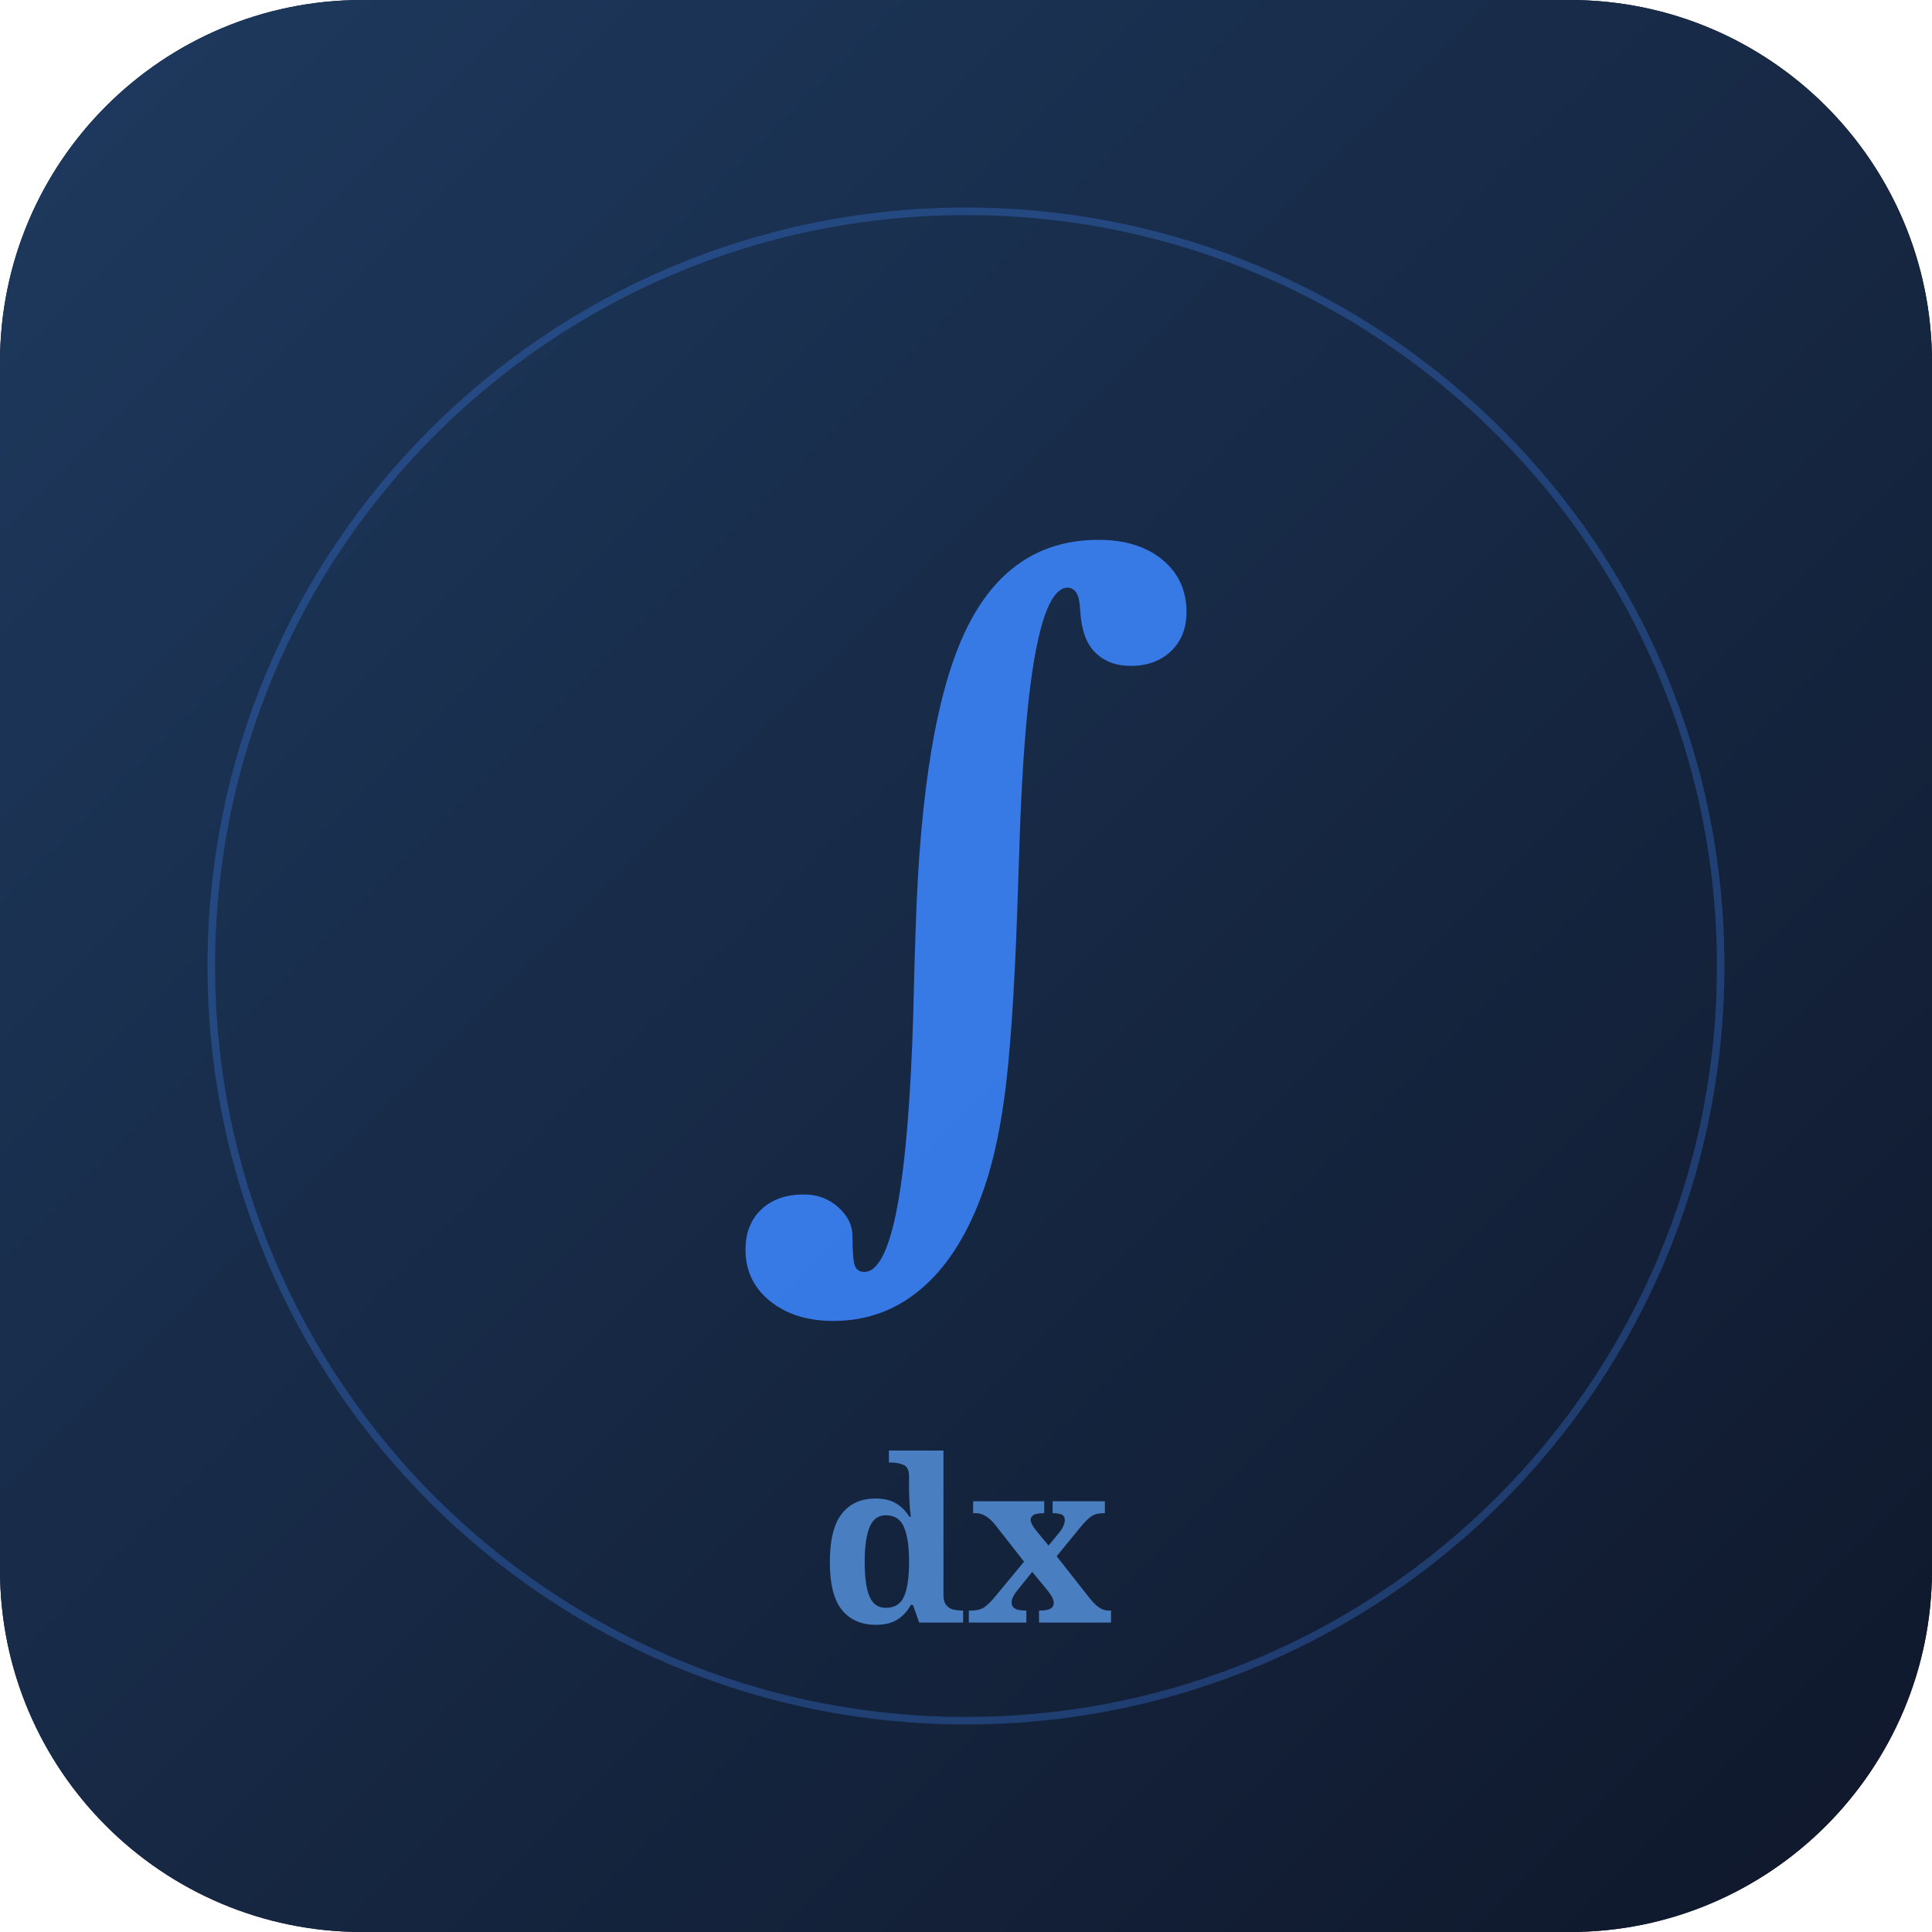
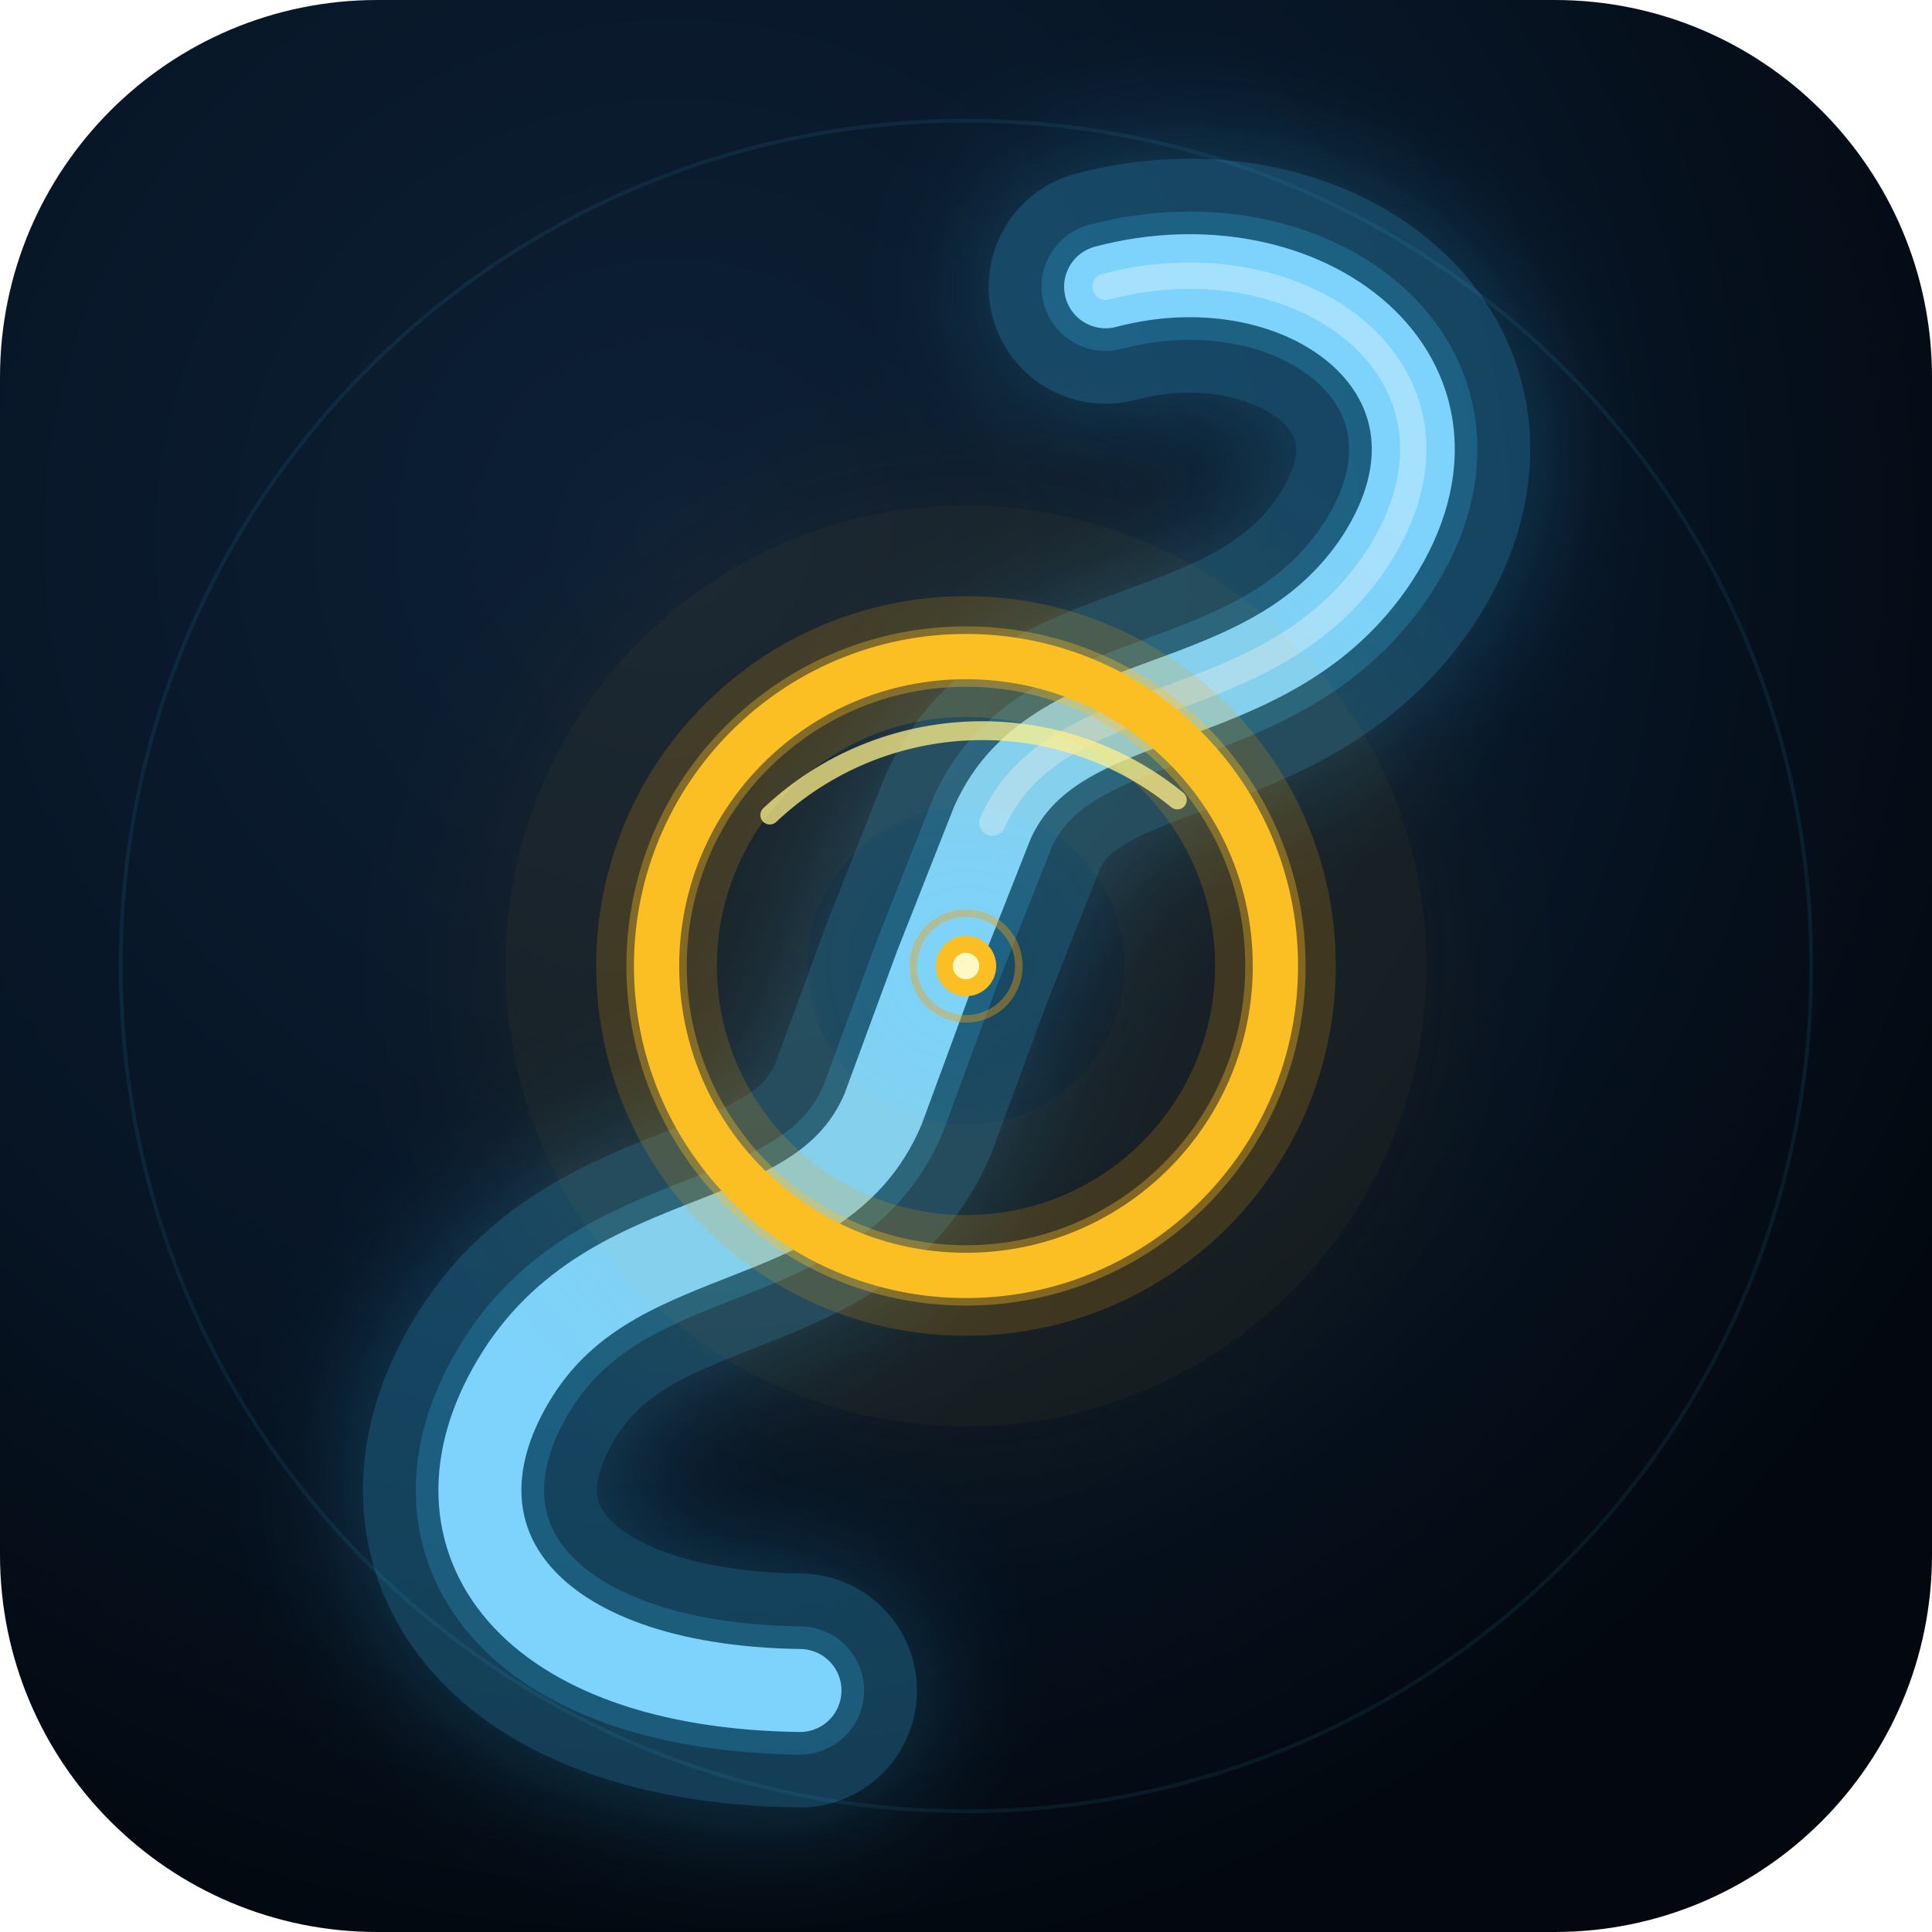
<svg xmlns="http://www.w3.org/2000/svg" viewBox="0 0 512 512">
-   <rect width="512" height="512" rx="96" fill="#0f172a" />
-   <rect width="512" height="512" rx="96" fill="url(#grad)" />
  <defs>
-     <linearGradient id="grad" x1="0%" y1="0%" x2="100%" y2="100%">
-       <stop offset="0%" style="stop-color:#1e3a5f" />
-       <stop offset="100%" style="stop-color:#0f172a" />
-     </linearGradient>
+     <radialGradient id="bg" cx="35%" cy="28%" r="75%">
+       <stop offset="0%" stop-color="#0d2035" />
+       <stop offset="60%" stop-color="#071525" />
+       <stop offset="100%" stop-color="#03080f" />
+     </radialGradient>
+     <filter id="blueGlow" x="-60%" y="-30%" width="220%" height="160%">
+       <feGaussianBlur in="SourceGraphic" stdDeviation="16" result="blur" />
+       <feMerge>
+         <feMergeNode in="blur" />
+         <feMergeNode in="SourceGraphic" />
+       </feMerge>
+     </filter>
+     <filter id="goldGlow" x="-80%" y="-80%" width="260%" height="260%">
+       <feGaussianBlur in="SourceGraphic" stdDeviation="22" result="blur" />
+       <feMerge>
+         <feMergeNode in="blur" />
+         <feMergeNode in="SourceGraphic" />
+       </feMerge>
+     </filter>
  </defs>
-   <circle cx="256" cy="256" r="200" fill="none" stroke="#3b82f6" stroke-width="2" opacity="0.3" />
-   <text x="256" y="310" font-family="Georgia,serif" font-size="220" font-weight="bold" fill="#3b82f6" text-anchor="middle" opacity="0.9">∫</text>
-   <text x="256" y="430" font-family="Georgia,serif" font-size="60" font-weight="bold" fill="#60a5fa" text-anchor="middle" opacity="0.7">dx</text>
+   <rect width="512" height="512" rx="100" fill="url(#bg)" />
+   <circle cx="256" cy="256" r="224" fill="none" stroke="#38bdf8" stroke-width="1" opacity="0.09" />
+   <path d="M 293,76 C 346,62 396,100 365,148 C 336,192 280,180 263,218 L 248,256 L 234,294 C 217,334 162,322 136,366 C 111,408 140,447 212,448" fill="none" stroke="#38bdf8" stroke-width="62" stroke-linecap="round" filter="url(#blueGlow)" opacity="0.28" />
+   <path d="M 293,76 C 346,62 396,100 365,148 C 336,192 280,180 263,218 L 248,256 L 234,294 C 217,334 162,322 136,366 C 111,408 140,447 212,448" fill="none" stroke="#38bdf8" stroke-width="34" stroke-linecap="round" opacity="0.22" />
+   <path d="M 293,76 C 346,62 396,100 365,148 C 336,192 280,180 263,218 L 248,256 L 234,294 C 217,334 162,322 136,366 C 111,408 140,447 212,448" fill="none" stroke="#7dd3fc" stroke-width="22" stroke-linecap="round" />
+   <path d="M 293,76 C 346,62 396,100 365,148 C 336,192 280,180 263,218" fill="none" stroke="#bae6fd" stroke-width="7" stroke-linecap="round" opacity="0.65" />
+   <circle cx="256" cy="256" r="82" fill="none" stroke="#f59e0b" stroke-width="80" opacity="0.07" filter="url(#goldGlow)" />
+   <circle cx="256" cy="256" r="82" fill="none" stroke="#f59e0b" stroke-width="32" opacity="0.18" />
+   <circle cx="256" cy="256" r="82" fill="none" stroke="#fbbf24" stroke-width="16" opacity="0.35" />
+   <circle cx="256" cy="256" r="82" fill="none" stroke="#fbbf24" stroke-width="12" />
+   <path d="M 204,216 A 82,82 0 0,1 312,212" fill="none" stroke="#fef08a" stroke-width="5" stroke-linecap="round" opacity="0.75" />
+   <circle cx="256" cy="256" r="14" fill="none" stroke="#f59e0b" stroke-width="2" opacity="0.4" />
+   <circle cx="256" cy="256" r="8" fill="#fbbf24" />
+   <circle cx="256" cy="256" r="3.5" fill="#fef9c3" />
</svg>
